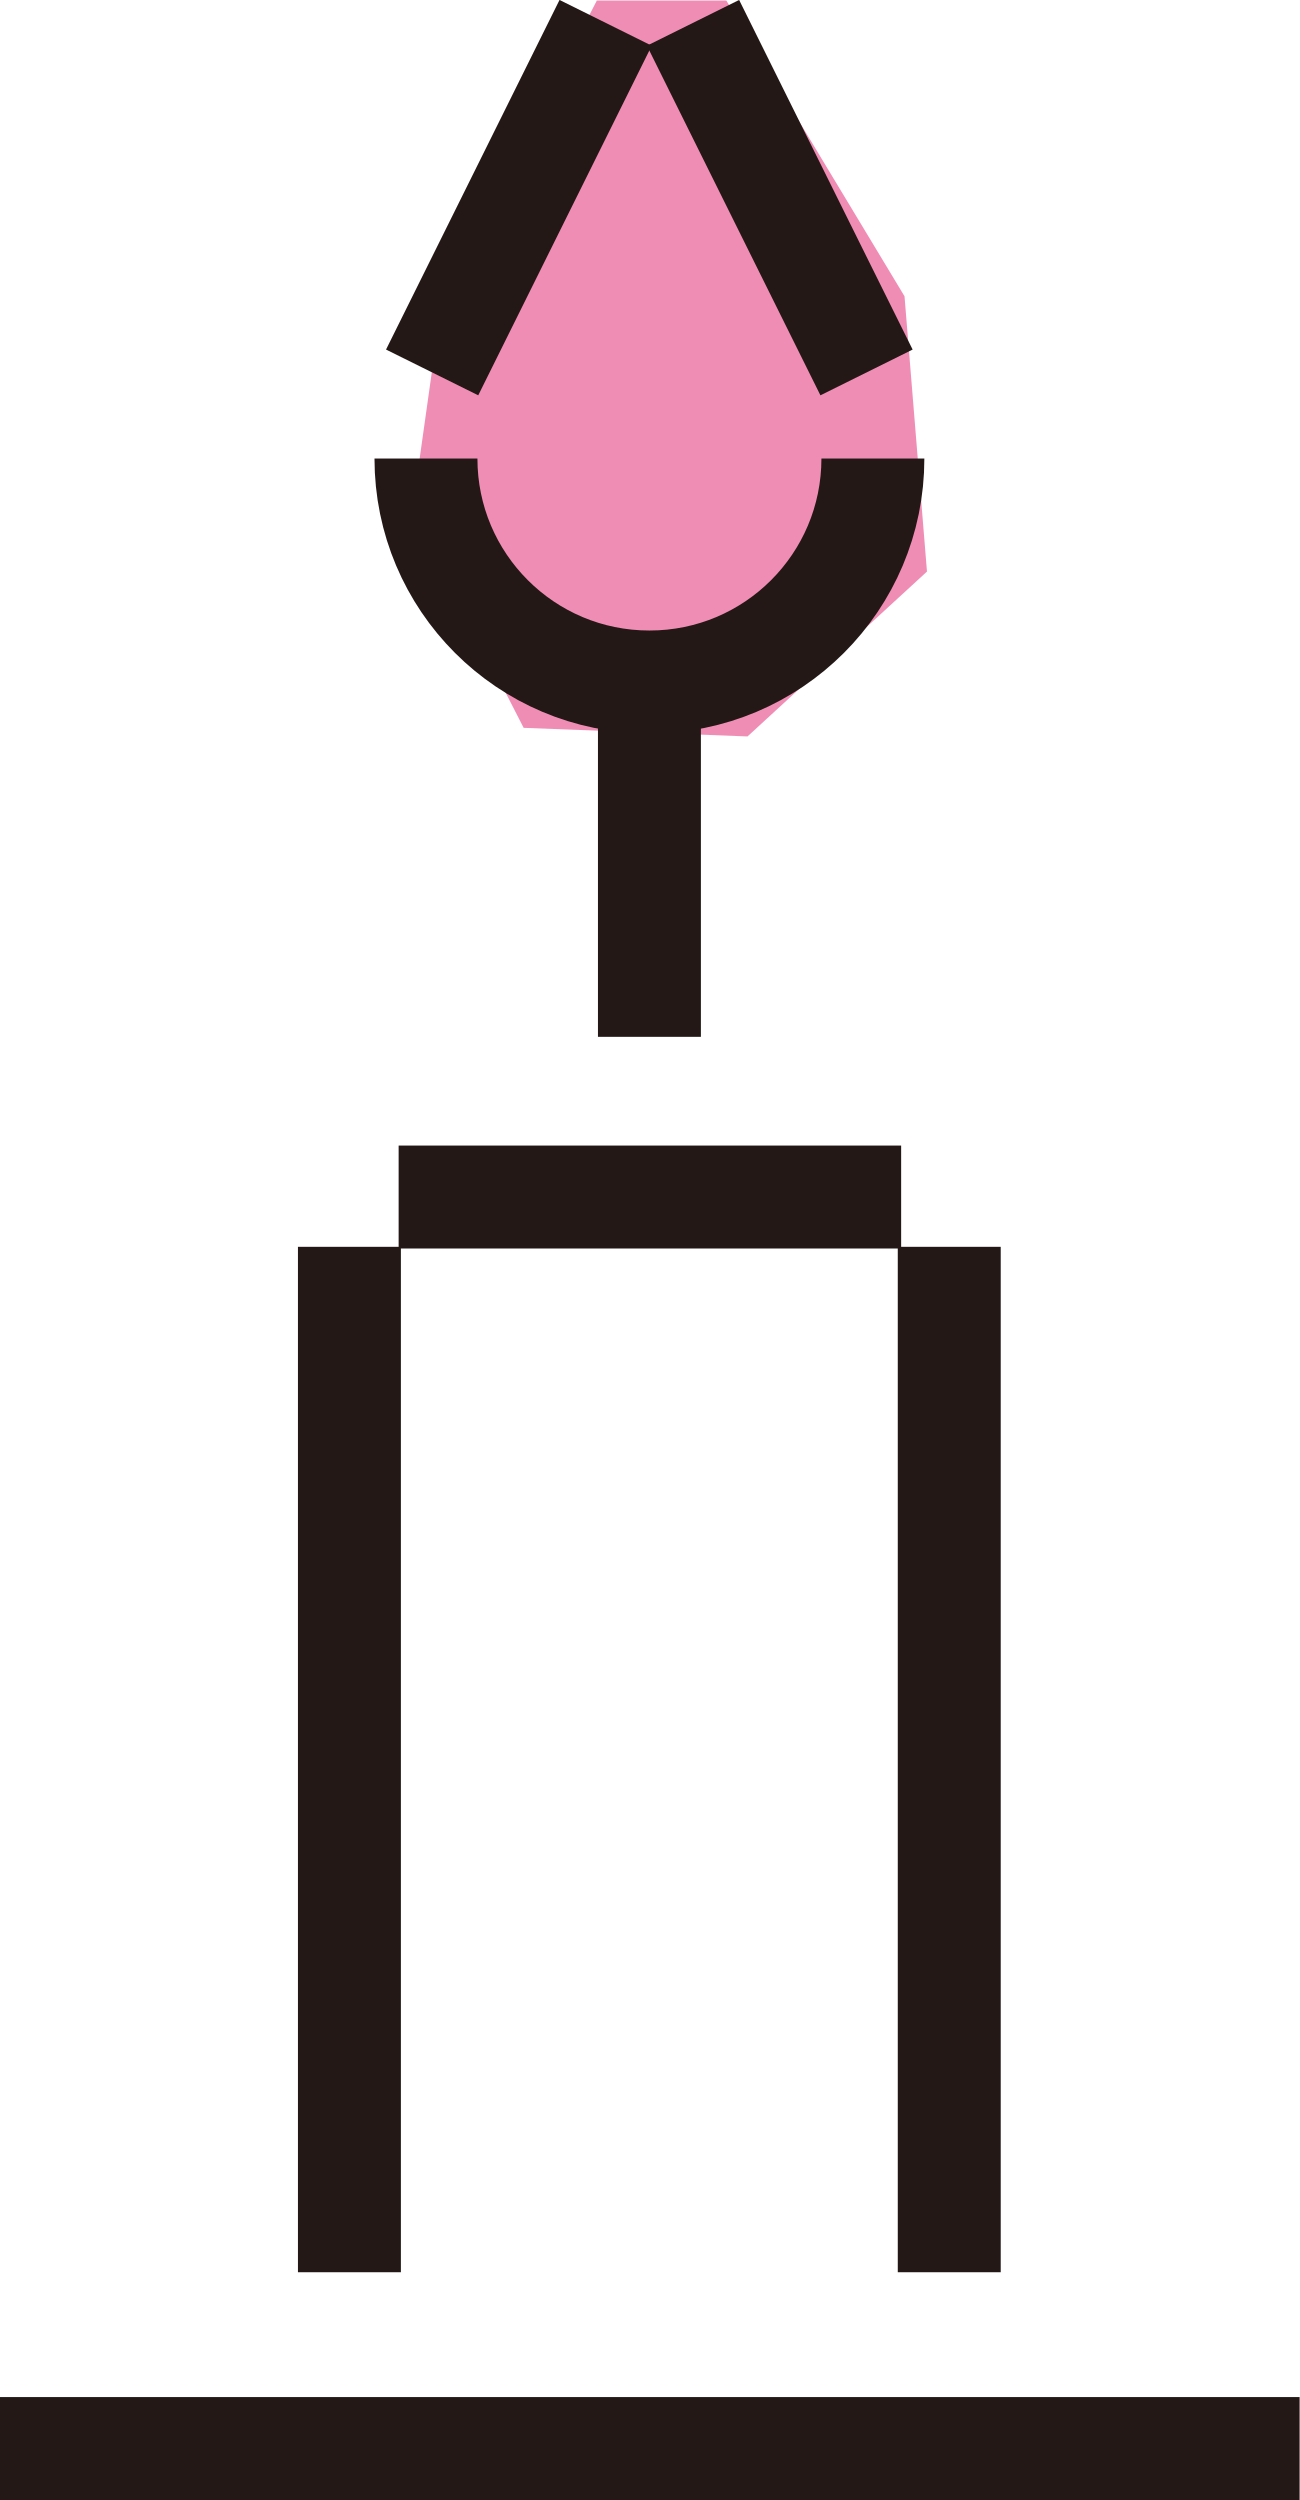
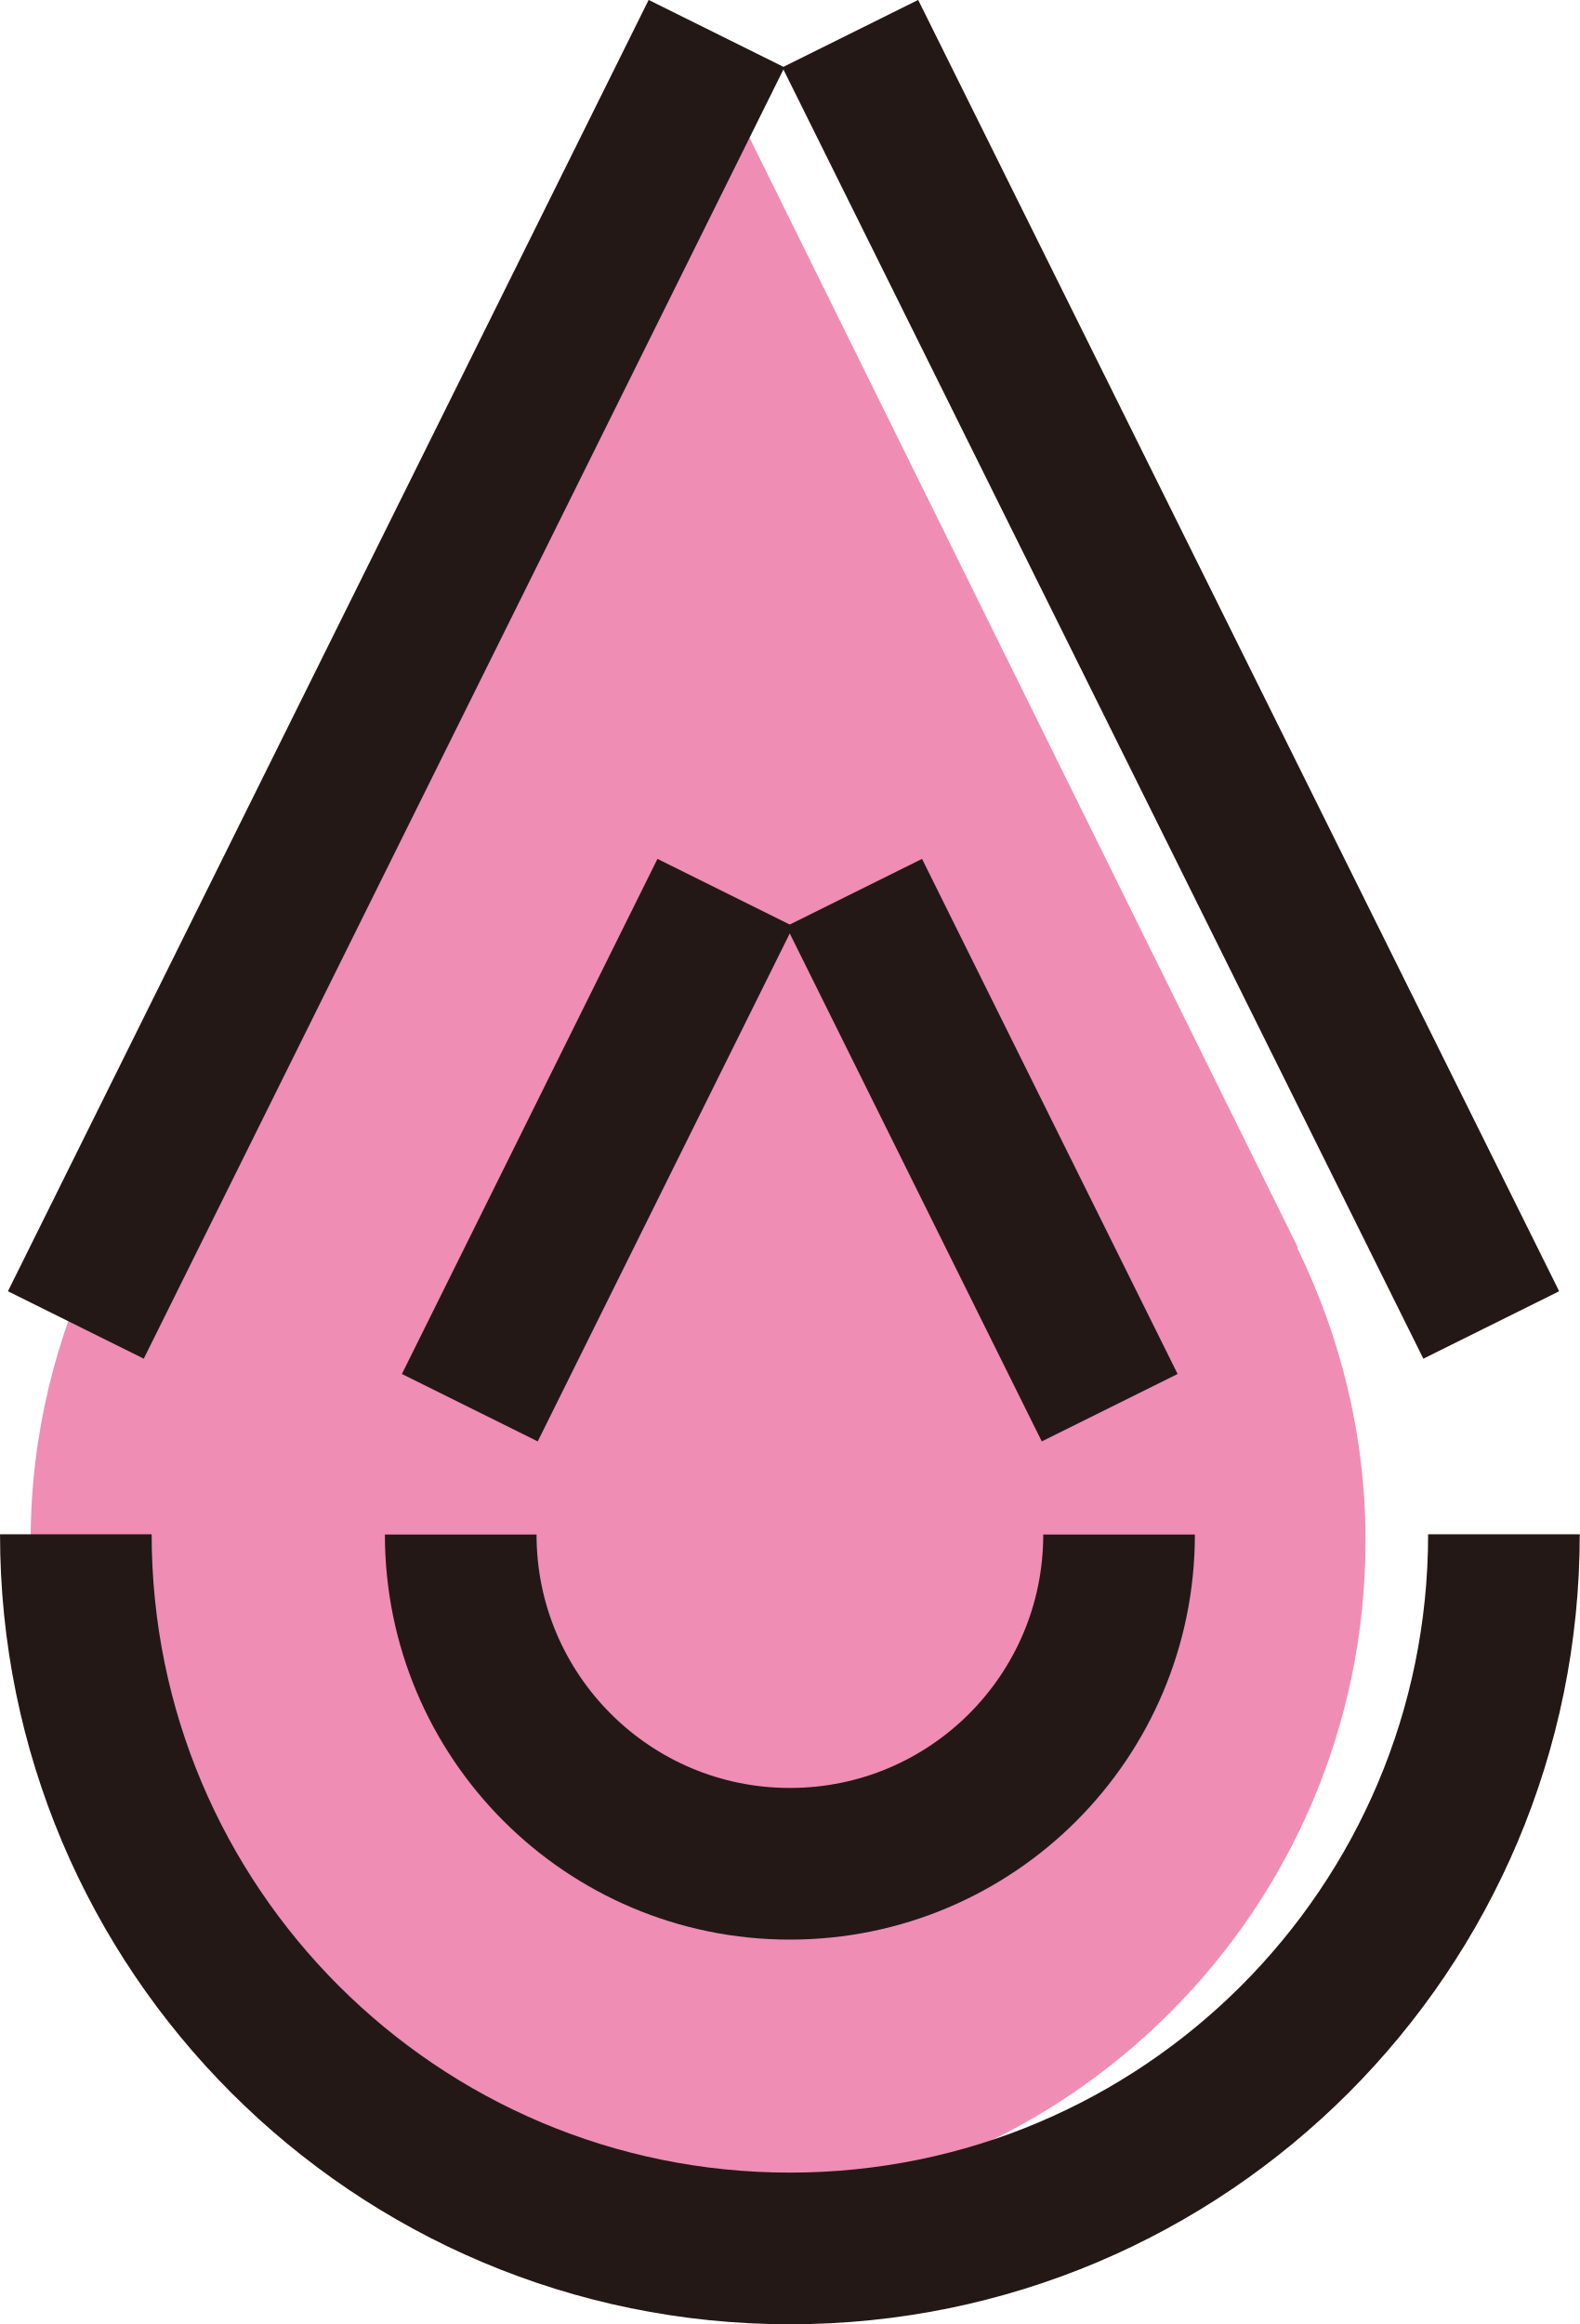
- <svg xmlns="http://www.w3.org/2000/svg" id="_레이어_2" data-name="레이어 2" width="24.5mm" height="47.13mm" viewBox="0 0 69.44 133.58">
+ <svg xmlns="http://www.w3.org/2000/svg" id="_레이어_2" data-name="레이어 2" width="20.21mm" height="29.73mm" viewBox="0 0 57.29 84.28">
+   <g id="_컬러" data-name="컬러">
+     <path d="M47.05,45.25h.03L25.32,1.22,3.56,45.25h.03c-1.57,3.21-2.48,6.81-2.48,10.62,0,13.37,10.84,24.21,24.21,24.21s24.21-10.84,24.21-24.21c0-3.82-.91-7.41-2.48-10.62Z" fill="#ef8db5" />
+   </g>
  <g id="_디자인" data-name="디자인">
    <g>
-       <polygon points="31.89 .03 38.81 .03 48.33 15.83 49.53 30.54 39.94 39.35 27.98 38.89 22.03 27.28 23.61 16.08 31.89 .03" fill="#ef8db5" />
-       <g>
-         <line x1="34.7" y1="36.44" x2="34.7" y2="55.4" fill="none" stroke="#231815" stroke-miterlimit="10" stroke-width="5.5" />
-         <line x1="18.67" y1="66.62" x2="18.67" y2="121.41" fill="none" stroke="#231815" stroke-miterlimit="10" stroke-width="5.5" />
-         <line x1="50.72" y1="66.62" x2="50.72" y2="121.41" fill="none" stroke="#231815" stroke-miterlimit="10" stroke-width="5.5" />
-         <line x1="48.15" y1="63.96" x2="21.3" y2="63.96" fill="none" stroke="#231815" stroke-miterlimit="10" stroke-width="5.5" />
-         <line x1="69.44" y1="130.83" y2="130.83" fill="none" stroke="#231815" stroke-miterlimit="10" stroke-width="5.5" />
-         <line x1="32.36" y1="1.22" x2="23.09" y2="19.9" fill="none" stroke="#231815" stroke-miterlimit="10" stroke-width="5.5" />
-         <path d="M22.76,24.5c0,6.59,5.34,11.94,11.94,11.94s11.94-5.34,11.94-11.94" fill="none" stroke="#231815" stroke-miterlimit="10" stroke-width="5.5" />
-         <line x1="37.03" y1="1.22" x2="46.3" y2="19.9" fill="none" stroke="#231815" stroke-miterlimit="10" stroke-width="5.5" />
-       </g>
+       <line x1="25.99" y1="1.22" x2="2.75" y2="48.05" fill="none" stroke="#231815" stroke-miterlimit="10" stroke-width="5.5" />
+       <path d="M2.75,55.64c0,14.3,11.59,25.9,25.9,25.9s25.9-11.59,25.9-25.9" fill="none" stroke="#231815" stroke-miterlimit="10" stroke-width="5.5" />
+       <line x1="30.84" y1="1.22" x2="54.09" y2="48.05" fill="none" stroke="#231815" stroke-miterlimit="10" stroke-width="5.5" />
+       <line x1="26.31" y1="32.37" x2="17.04" y2="51.05" fill="none" stroke="#231815" stroke-miterlimit="10" stroke-width="5.5" />
+       <path d="M16.71,55.65c0,6.59,5.34,11.94,11.94,11.94s11.94-5.34,11.94-11.94" fill="none" stroke="#231815" stroke-miterlimit="10" stroke-width="5.5" />
+       <line x1="30.98" y1="32.37" x2="40.25" y2="51.05" fill="none" stroke="#231815" stroke-miterlimit="10" stroke-width="5.5" />
    </g>
  </g>
</svg>
